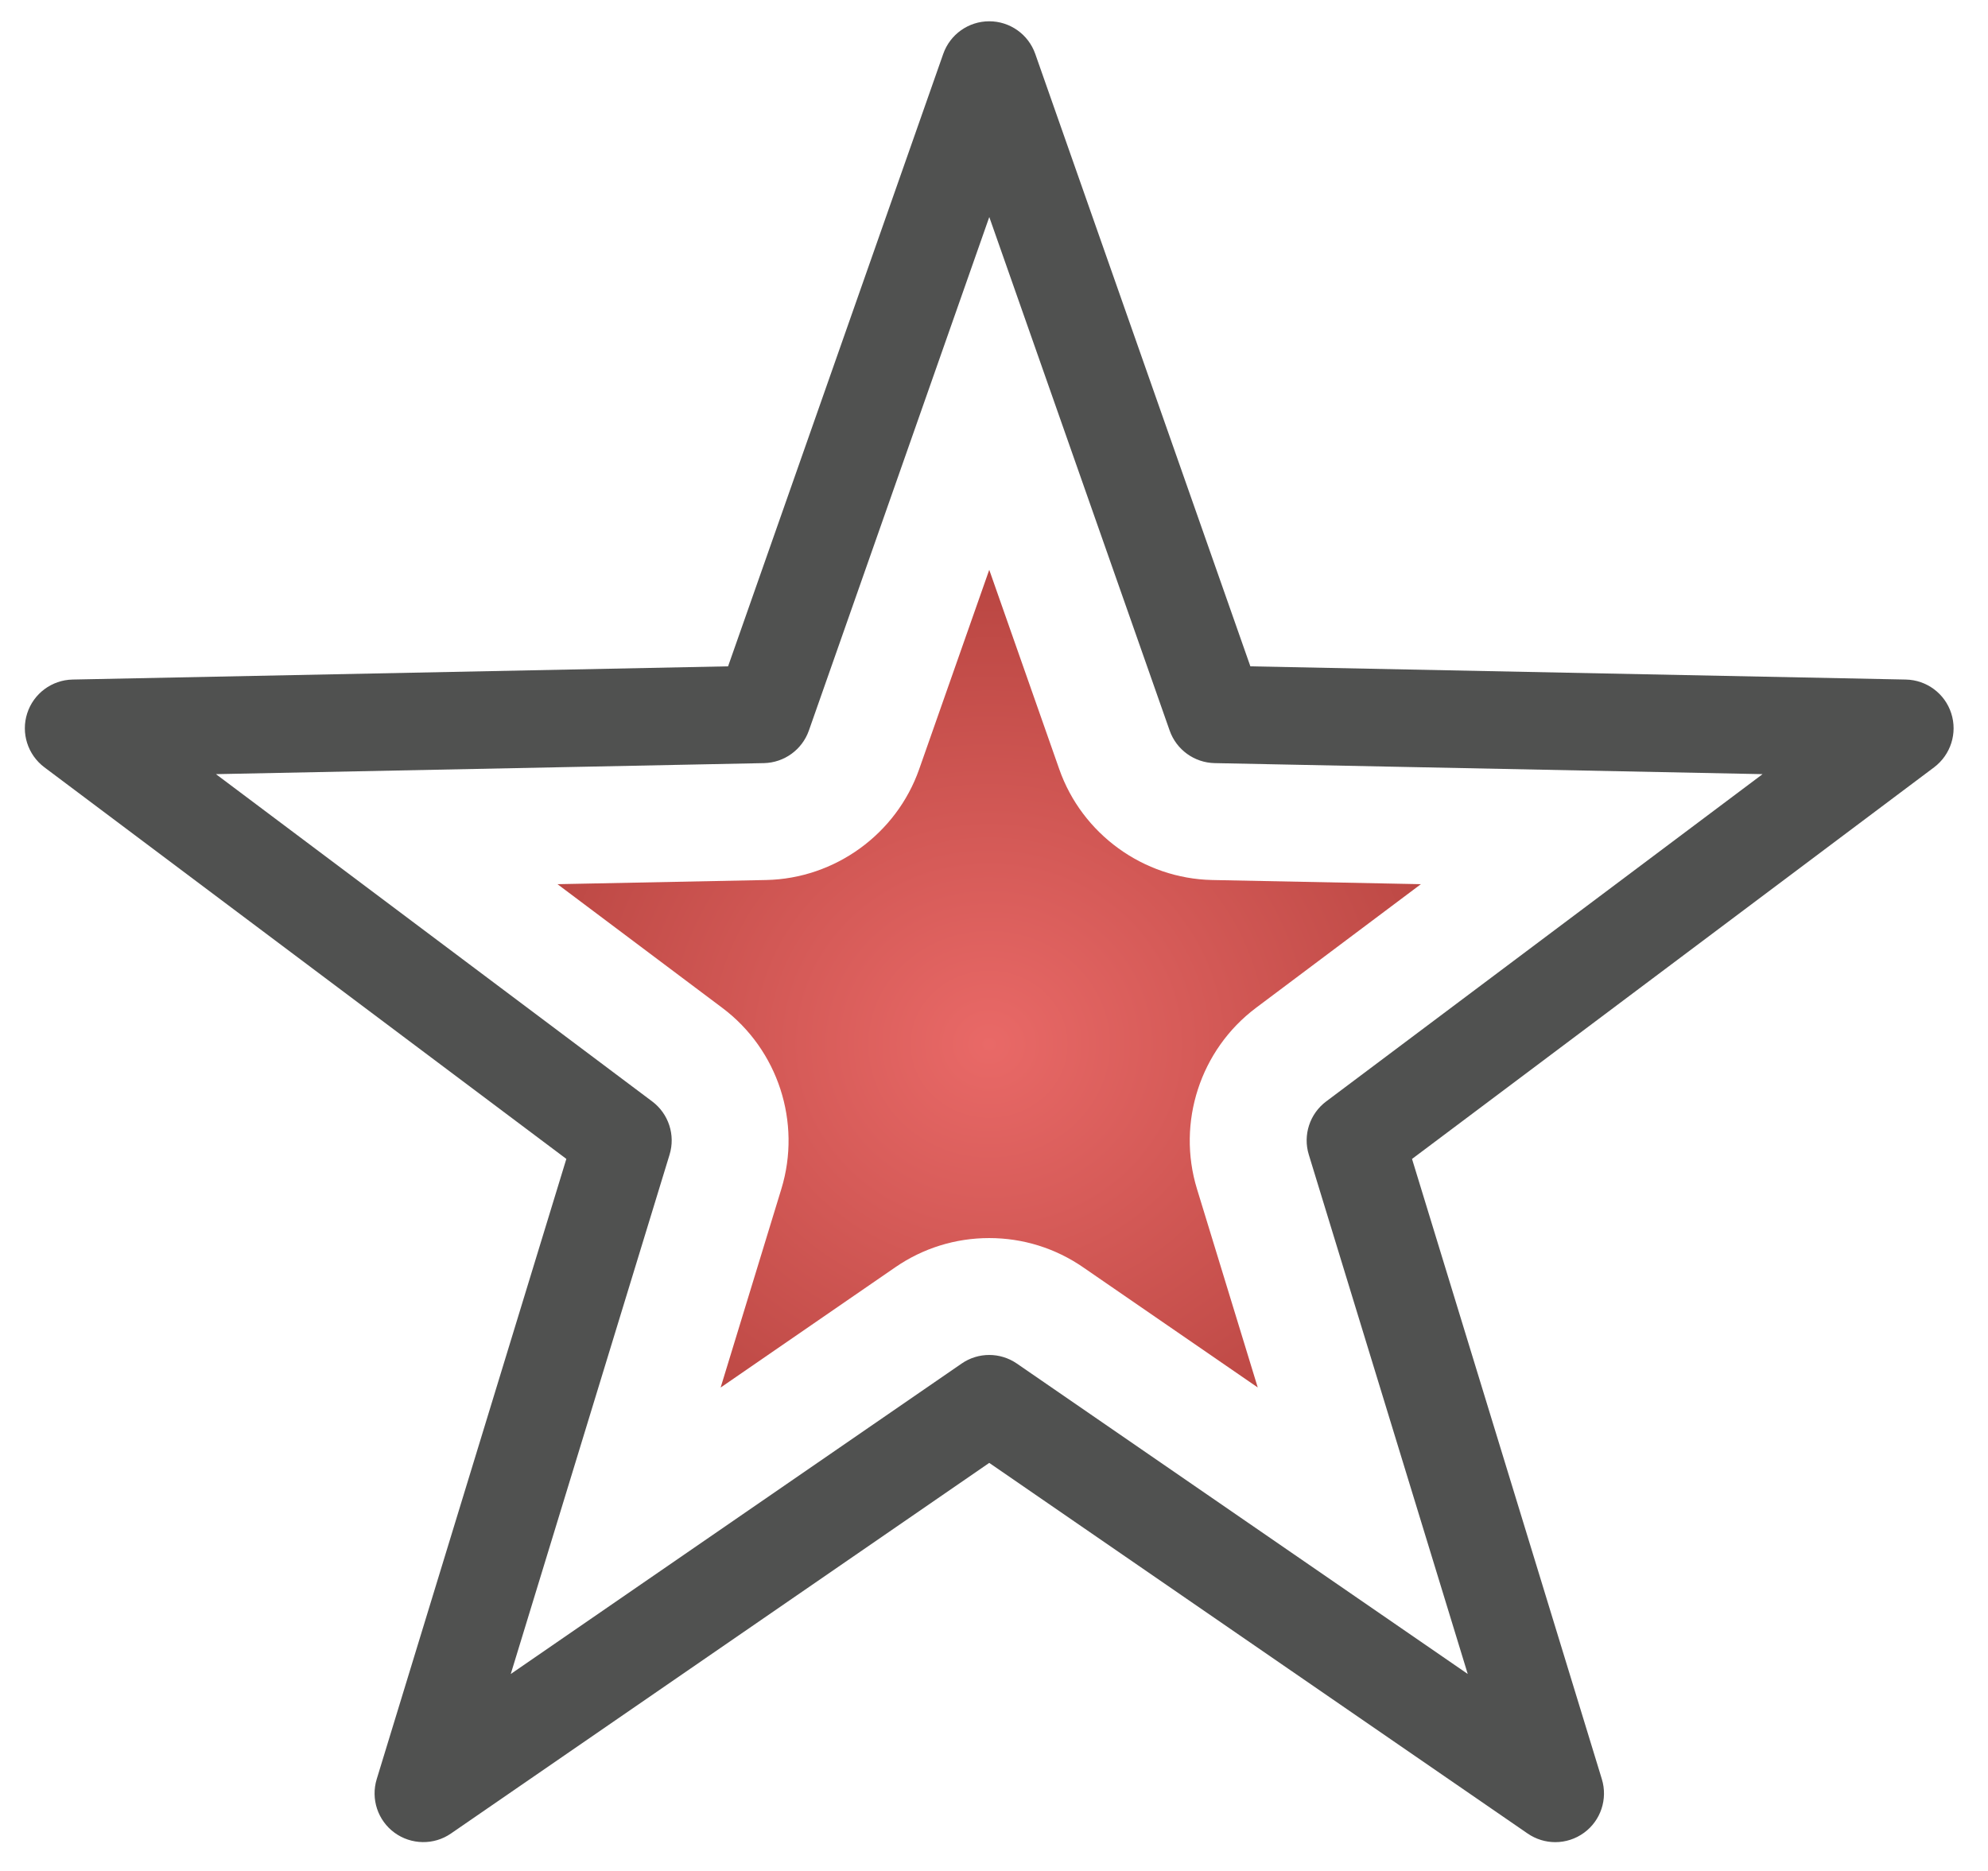
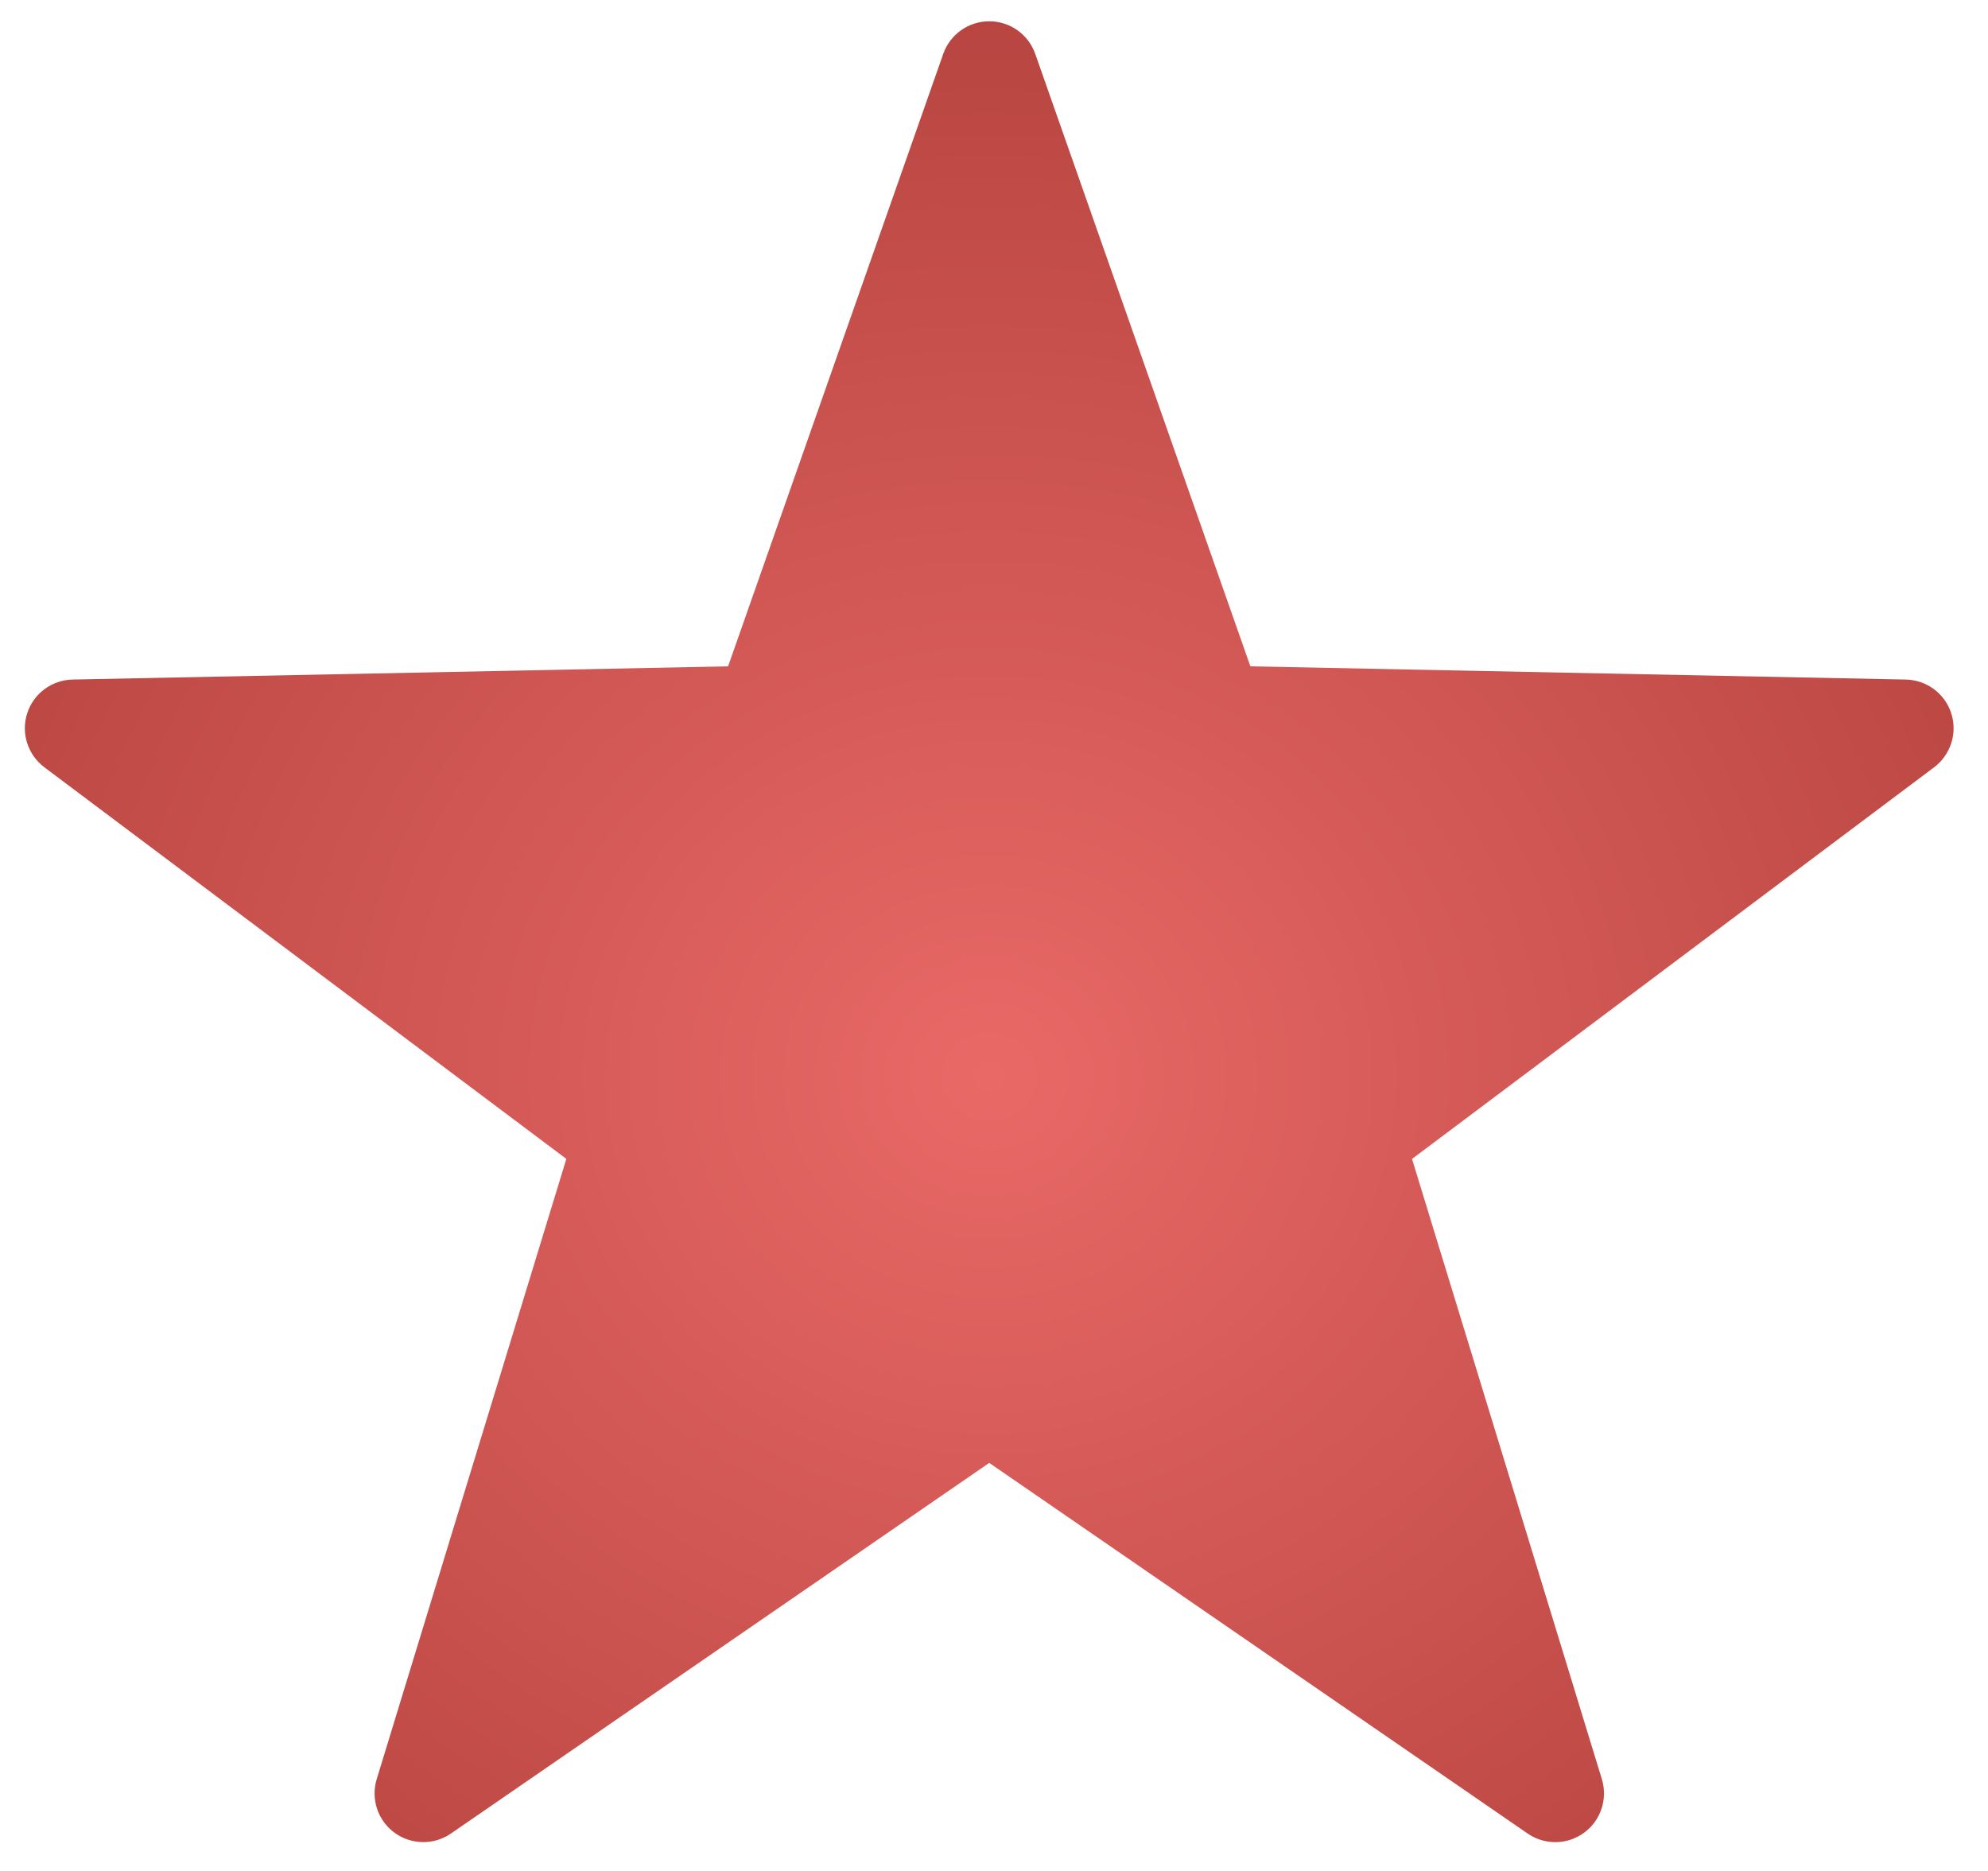
<svg xmlns="http://www.w3.org/2000/svg" width="51px" height="48px" version="1.1">
  <description>Created with Sketch (http://www.bohemiancoding.com/sketch)</description>
  <defs>
    <radialGradient cx="50%" cy="58.06%" fx="50%" fy="58.06%" r="100%" id="radialGradient-1">
      <stop stop-color="rgb(233,105,103)" offset="0%" />
      <stop stop-color="rgb(150,44,38)" offset="100%" />
    </radialGradient>
  </defs>
  <g id="Page 1" fill="rgb(215,215,215)" fill-rule="evenodd">
-     <g id="Group" fill="rgb(0,0,0)">
-       <path d="M27.174,19.733 L25.378,14.619 L23.58,19.735 C22.996,21.398 21.42,22.54 19.658,22.577 L14.302,22.684 L18.531,25.858 C19.96,26.93 20.567,28.796 20.045,30.502 L18.487,35.598 L22.967,32.513 C23.675,32.024 24.51,31.763 25.377,31.763 C26.244,31.763 27.079,32.024 27.791,32.516 L32.266,35.596 L30.707,30.502 C30.185,28.798 30.792,26.932 32.218,25.859 L36.451,22.684 L31.097,22.577 C29.333,22.54 27.757,21.397 27.174,19.733 C27.174,19.733 27.757,21.397 27.174,19.733 L27.174,19.733" id="Shape" fill="url(#radialGradient-1)" />
-       <path d="M50.057,18.3 C49.894,17.793 49.426,17.445 48.893,17.434 L32.077,17.095 L26.558,1.382 C26.382,0.881 25.909,0.546 25.378,0.546 C24.847,0.546 24.374,0.881 24.198,1.382 L18.678,17.095 L1.862,17.434 C1.329,17.445 0.861,17.793 0.698,18.3 C0.534,18.808 0.711,19.363 1.137,19.684 L14.529,29.732 L9.664,45.645 C9.509,46.153 9.691,46.705 10.121,47.019 C10.549,47.331 11.131,47.342 11.568,47.04 L25.378,37.531 L39.19,47.04 C39.404,47.187 39.652,47.261 39.899,47.261 C40.159,47.261 40.419,47.18 40.638,47.019 C41.067,46.706 41.249,46.154 41.094,45.645 L36.224,29.733 L49.618,19.685 C50.044,19.363 50.221,18.808 50.057,18.3 C50.057,18.3 50.221,18.808 50.057,18.3 L50.057,18.3 M34.021,28.258 C33.6,28.574 33.421,29.12 33.576,29.624 L37.653,42.946 L26.087,34.983 C25.873,34.836 25.626,34.762 25.378,34.762 C25.13,34.762 24.883,34.835 24.669,34.983 L13.103,42.947 L17.177,29.623 C17.331,29.12 17.153,28.574 16.732,28.258 L5.54,19.861 L19.597,19.578 C20.118,19.567 20.578,19.234 20.751,18.742 L25.379,5.568 L30.006,18.742 C30.179,19.234 30.639,19.567 31.16,19.578 L45.217,19.861 L34.021,28.258 L34.021,28.258 L34.021,28.258" id="Shape" fill="rgb(80,81,80)" />
-     </g>
+     <path d="M48.893,17.434 L32.077,17.095 L26.558,1.382 C26.382,0.881 25.909,0.546 25.378,0.546 C24.847,0.546 24.374,0.881 24.198,1.382 L18.678,17.095 L1.862,17.434 C1.329,17.445 0.861,17.793 0.698,18.3 C0.534,18.808 0.711,19.363 1.137,19.684 L14.529,29.732 L9.664,45.645 C9.509,46.153 9.691,46.705 10.121,47.019 C10.549,47.331 11.131,47.342 11.568,47.04 L25.378,37.531 L39.19,47.04 C39.404,47.187 39.652,47.261 39.899,47.261 C40.159,47.261 40.419,47.18 40.638,47.019 C41.067,46.706 41.249,46.154 41.094,45.645 L36.224,29.733 L49.618,19.685 C50.044,19.363 50.221,18.808 50.057,18.3 C49.894,17.793 49.426,17.445 48.893,17.434 Z M48.893,17.434" id="Shape" fill="url(#radialGradient-1)" />
  </g>
</svg>
